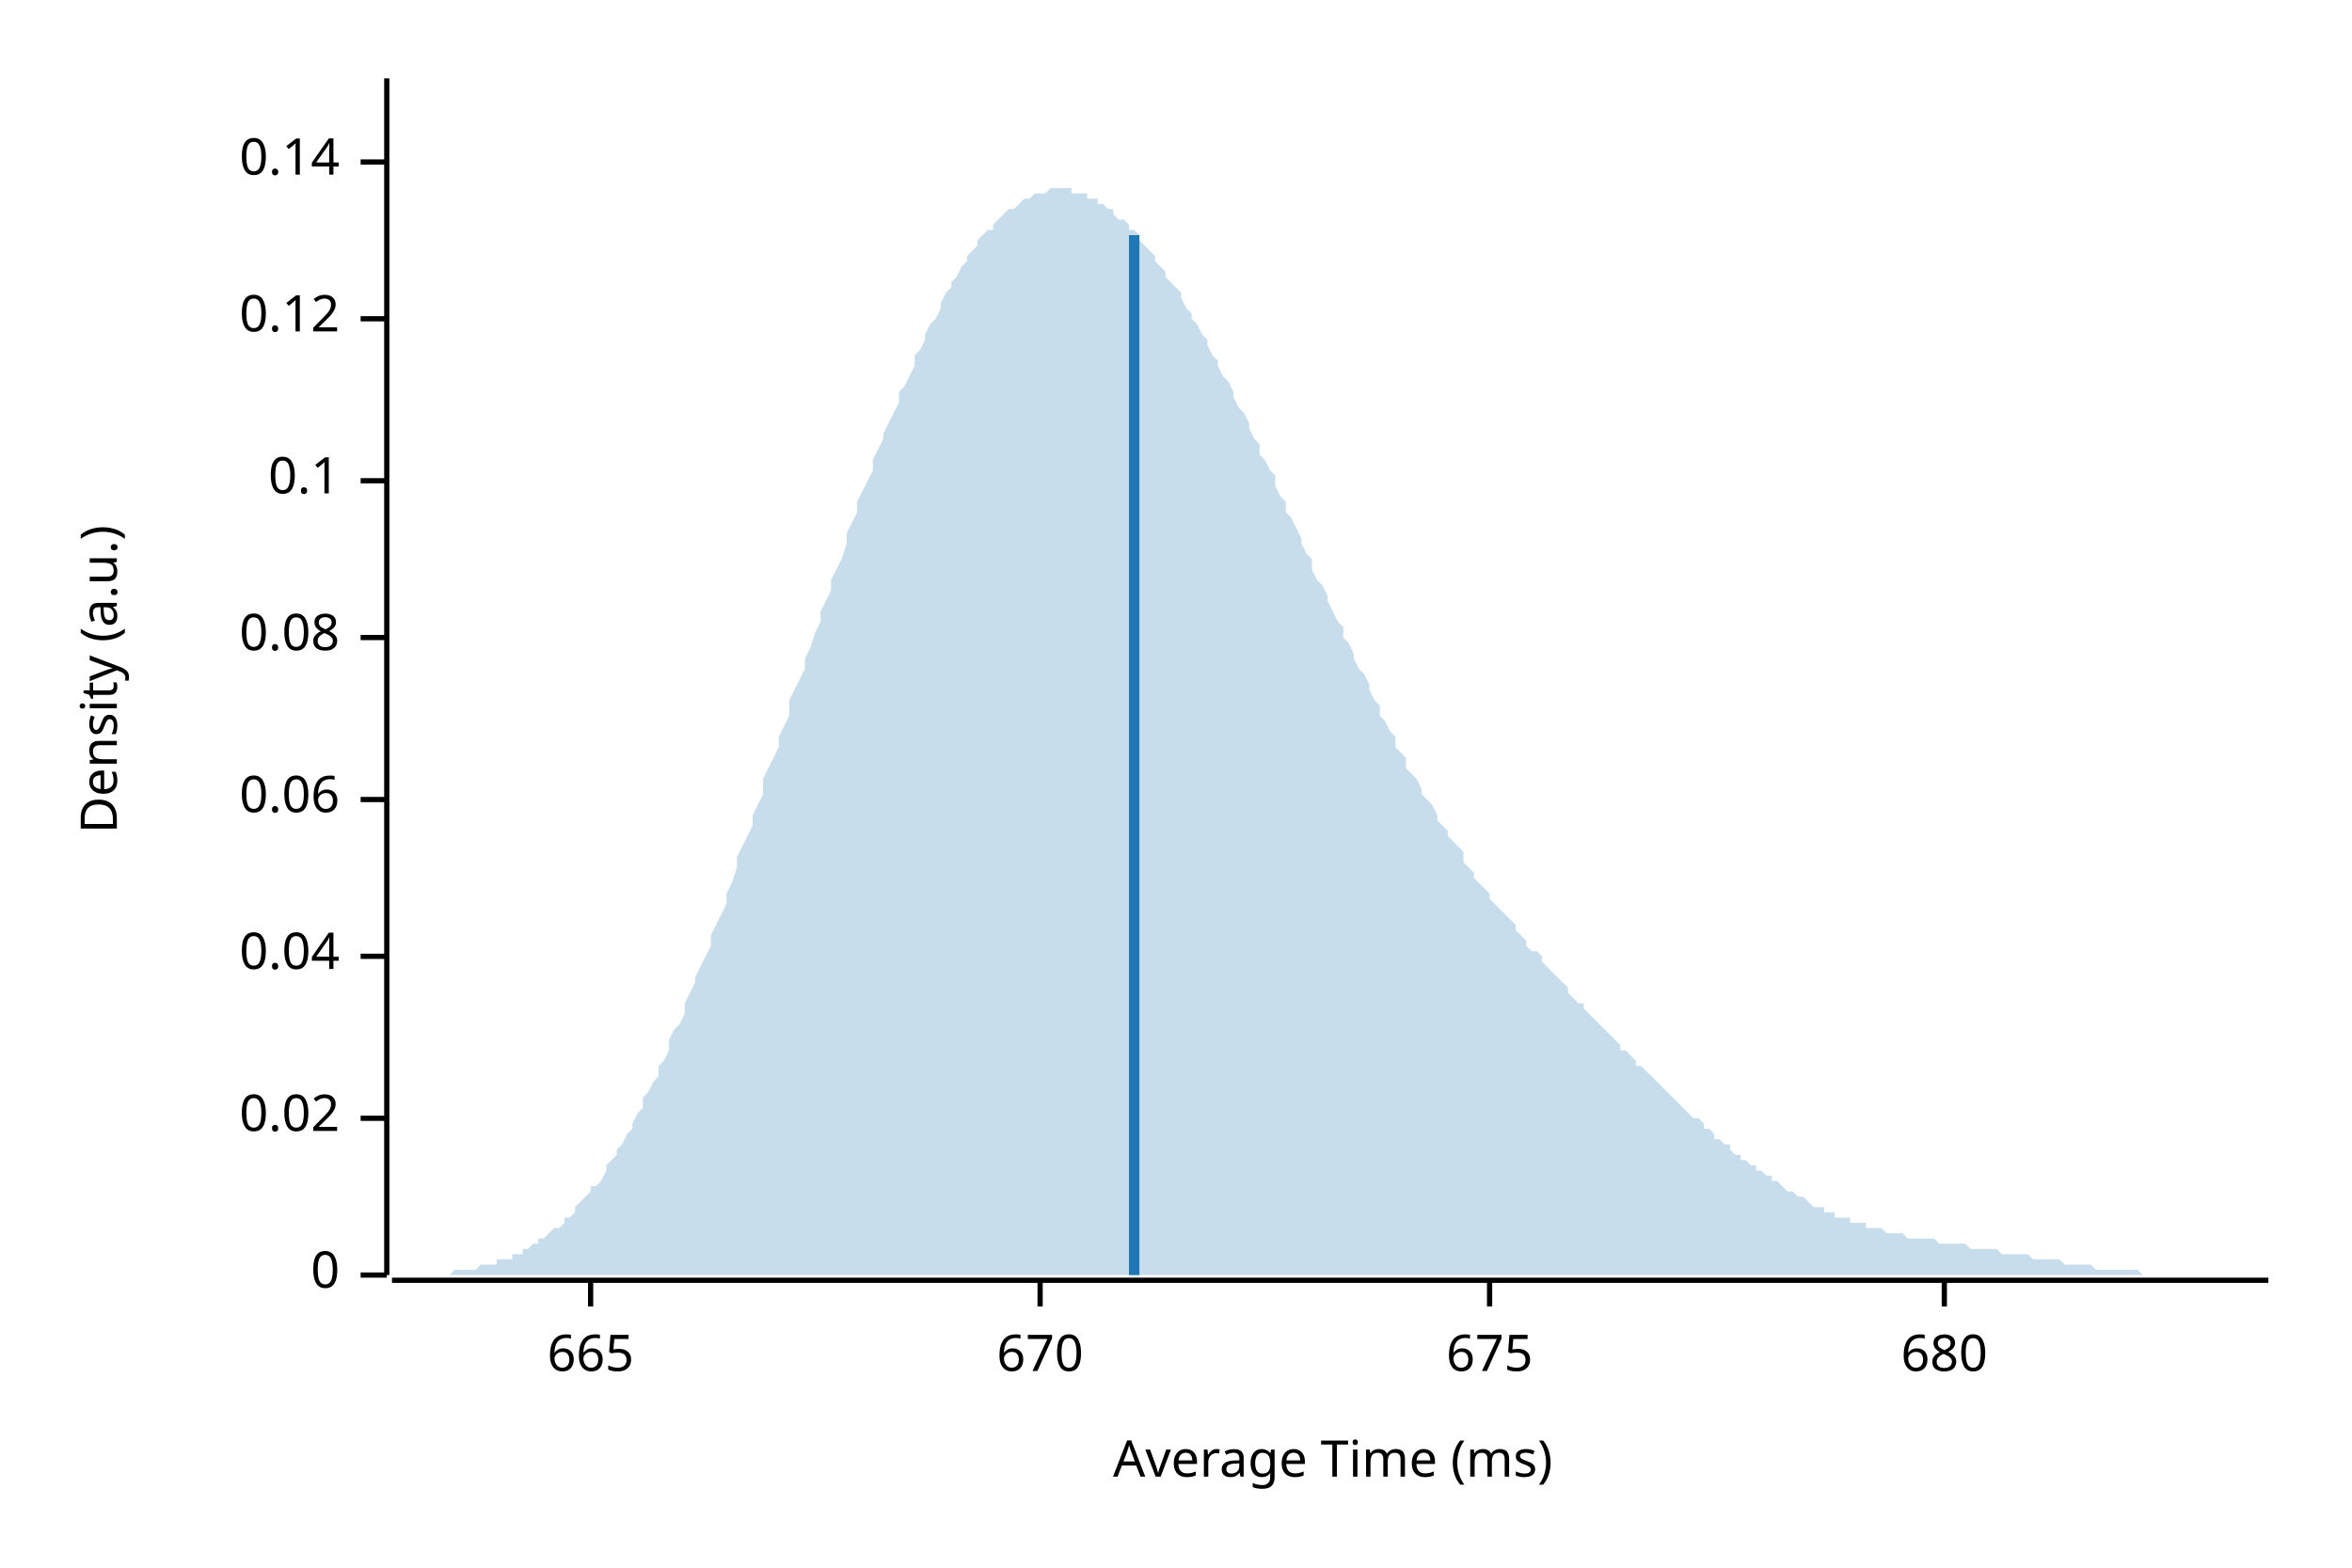
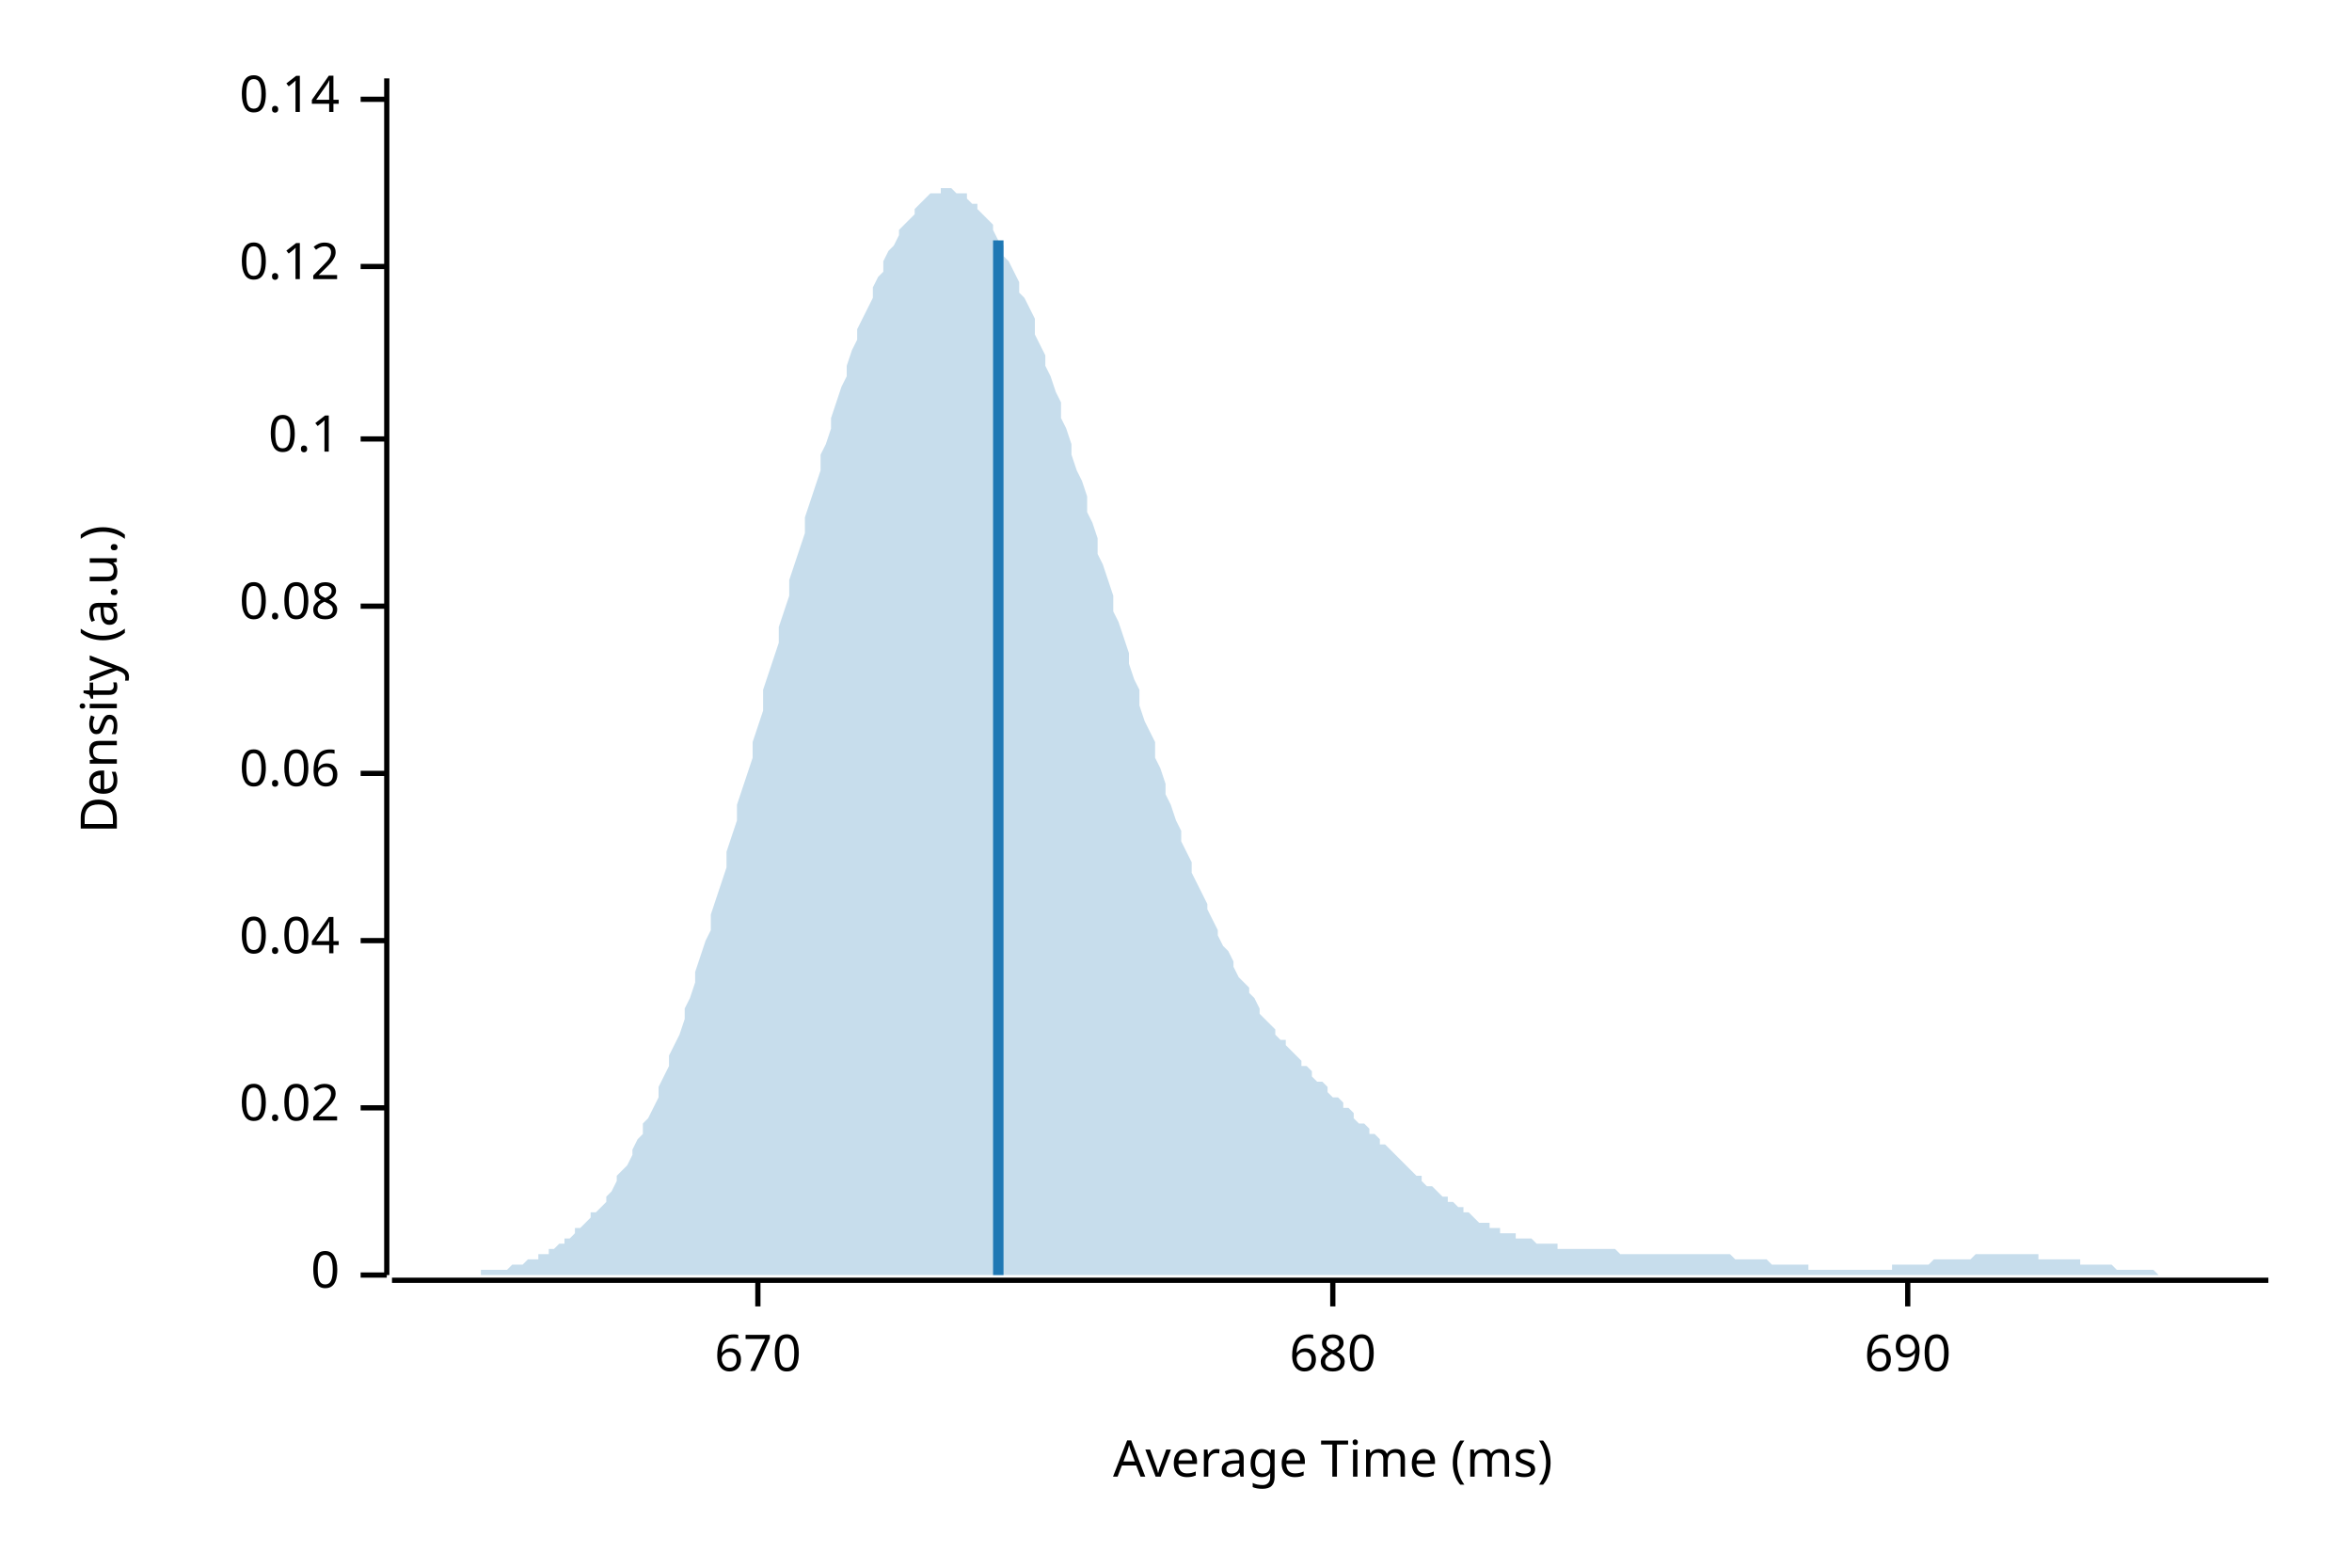
<svg xmlns="http://www.w3.org/2000/svg" width="450" height="300" viewBox="0 0 450 300">
  <text x="15" y="130" dy="0.76em" text-anchor="middle" font-family="sans-serif" font-size="9.677" opacity="1" fill="#000000" transform="rotate(270, 15, 130)">
Density (a.u.)
</text>
  <text x="255" y="285" dy="-0.5ex" text-anchor="middle" font-family="sans-serif" font-size="9.677" opacity="1" fill="#000000">
Average Time (ms)
</text>
  <polyline fill="none" opacity="1" stroke="#000000" stroke-width="1" points="74,15 74,244 " />
  <text x="65" y="244" dy="0.5ex" text-anchor="end" font-family="sans-serif" font-size="9.677" opacity="1" fill="#000000">
0
</text>
  <polyline fill="none" opacity="1" stroke="#000000" stroke-width="1" points="69,244 74,244 " />
-   <text x="65" y="214" dy="0.5ex" text-anchor="end" font-family="sans-serif" font-size="9.677" opacity="1" fill="#000000">
+   <text x="65" y="212" dy="0.5ex" text-anchor="end" font-family="sans-serif" font-size="9.677" opacity="1" fill="#000000">
0.02
</text>
-   <polyline fill="none" opacity="1" stroke="#000000" stroke-width="1" points="69,214 74,214 " />
-   <text x="65" y="183" dy="0.5ex" text-anchor="end" font-family="sans-serif" font-size="9.677" opacity="1" fill="#000000">
+   <polyline fill="none" opacity="1" stroke="#000000" stroke-width="1" points="69,212 74,212 " />
+   <text x="65" y="180" dy="0.5ex" text-anchor="end" font-family="sans-serif" font-size="9.677" opacity="1" fill="#000000">
0.04
</text>
-   <polyline fill="none" opacity="1" stroke="#000000" stroke-width="1" points="69,183 74,183 " />
-   <text x="65" y="153" dy="0.5ex" text-anchor="end" font-family="sans-serif" font-size="9.677" opacity="1" fill="#000000">
+   <polyline fill="none" opacity="1" stroke="#000000" stroke-width="1" points="69,180 74,180 " />
+   <text x="65" y="148" dy="0.5ex" text-anchor="end" font-family="sans-serif" font-size="9.677" opacity="1" fill="#000000">
0.06
</text>
-   <polyline fill="none" opacity="1" stroke="#000000" stroke-width="1" points="69,153 74,153 " />
-   <text x="65" y="122" dy="0.5ex" text-anchor="end" font-family="sans-serif" font-size="9.677" opacity="1" fill="#000000">
+   <polyline fill="none" opacity="1" stroke="#000000" stroke-width="1" points="69,148 74,148 " />
+   <text x="65" y="116" dy="0.5ex" text-anchor="end" font-family="sans-serif" font-size="9.677" opacity="1" fill="#000000">
0.08
</text>
-   <polyline fill="none" opacity="1" stroke="#000000" stroke-width="1" points="69,122 74,122 " />
-   <text x="65" y="92" dy="0.5ex" text-anchor="end" font-family="sans-serif" font-size="9.677" opacity="1" fill="#000000">
+   <polyline fill="none" opacity="1" stroke="#000000" stroke-width="1" points="69,116 74,116 " />
+   <text x="65" y="84" dy="0.5ex" text-anchor="end" font-family="sans-serif" font-size="9.677" opacity="1" fill="#000000">
0.1
</text>
-   <polyline fill="none" opacity="1" stroke="#000000" stroke-width="1" points="69,92 74,92 " />
-   <text x="65" y="61" dy="0.5ex" text-anchor="end" font-family="sans-serif" font-size="9.677" opacity="1" fill="#000000">
+   <polyline fill="none" opacity="1" stroke="#000000" stroke-width="1" points="69,84 74,84 " />
+   <text x="65" y="51" dy="0.5ex" text-anchor="end" font-family="sans-serif" font-size="9.677" opacity="1" fill="#000000">
0.12
</text>
-   <polyline fill="none" opacity="1" stroke="#000000" stroke-width="1" points="69,61 74,61 " />
-   <text x="65" y="31" dy="0.5ex" text-anchor="end" font-family="sans-serif" font-size="9.677" opacity="1" fill="#000000">
+   <polyline fill="none" opacity="1" stroke="#000000" stroke-width="1" points="69,51 74,51 " />
+   <text x="65" y="19" dy="0.5ex" text-anchor="end" font-family="sans-serif" font-size="9.677" opacity="1" fill="#000000">
0.14
</text>
-   <polyline fill="none" opacity="1" stroke="#000000" stroke-width="1" points="69,31 74,31 " />
+   <polyline fill="none" opacity="1" stroke="#000000" stroke-width="1" points="69,19 74,19 " />
  <polyline fill="none" opacity="1" stroke="#000000" stroke-width="1" points="75,245 434,245 " />
-   <text x="113" y="255" dy="0.76em" text-anchor="middle" font-family="sans-serif" font-size="9.677" opacity="1" fill="#000000">
- 665
- </text>
-   <polyline fill="none" opacity="1" stroke="#000000" stroke-width="1" points="113,245 113,250 " />
-   <text x="199" y="255" dy="0.76em" text-anchor="middle" font-family="sans-serif" font-size="9.677" opacity="1" fill="#000000">
+   <text x="145" y="255" dy="0.76em" text-anchor="middle" font-family="sans-serif" font-size="9.677" opacity="1" fill="#000000">
670
</text>
-   <polyline fill="none" opacity="1" stroke="#000000" stroke-width="1" points="199,245 199,250 " />
-   <text x="285" y="255" dy="0.76em" text-anchor="middle" font-family="sans-serif" font-size="9.677" opacity="1" fill="#000000">
- 675
- </text>
-   <polyline fill="none" opacity="1" stroke="#000000" stroke-width="1" points="285,245 285,250 " />
-   <text x="372" y="255" dy="0.76em" text-anchor="middle" font-family="sans-serif" font-size="9.677" opacity="1" fill="#000000">
+   <polyline fill="none" opacity="1" stroke="#000000" stroke-width="1" points="145,245 145,250 " />
+   <text x="255" y="255" dy="0.76em" text-anchor="middle" font-family="sans-serif" font-size="9.677" opacity="1" fill="#000000">
680
</text>
-   <polyline fill="none" opacity="1" stroke="#000000" stroke-width="1" points="372,245 372,250 " />
-   <polygon opacity="0.25" fill="#1F78B4" points="75,244 75,244 76,244 77,244 77,244 78,244 79,244 80,244 80,244 81,244 82,244 82,244 83,244 84,244 85,244 85,244 86,244 87,243 87,243 88,243 89,243 90,243 90,243 91,243 92,242 92,242 93,242 94,242 95,242 95,241 96,241 97,241 98,241 98,240 99,240 100,240 100,239 101,239 102,238 103,238 103,237 104,237 105,236 105,236 106,235 107,235 108,234 108,233 109,233 110,232 110,231 111,230 112,229 113,228 113,227 114,227 115,226 116,224 116,223 117,222 118,221 118,220 119,219 120,217 121,216 121,215 122,213 123,212 123,210 124,209 125,207 126,206 126,204 127,203 128,201 128,199 129,197 130,196 131,194 131,192 132,190 133,188 133,187 134,185 135,183 136,181 136,179 137,177 138,175 139,173 139,171 140,169 141,166 141,164 142,162 143,160 144,158 144,156 145,154 146,152 146,149 147,147 148,145 149,143 149,141 150,139 151,137 151,134 152,132 153,130 154,128 154,126 155,124 156,121 157,119 157,117 158,115 159,113 159,111 160,109 161,107 162,104 162,102 163,100 164,98 164,96 165,94 166,92 167,90 167,88 168,86 169,84 169,83 170,81 171,79 172,77 172,75 173,74 174,72 175,70 175,68 176,67 177,65 177,64 178,62 179,61 180,59 180,58 181,56 182,55 182,54 183,53 184,51 185,50 185,49 186,48 187,47 187,46 188,45 189,44 190,44 190,43 191,42 192,41 192,41 193,40 194,40 195,39 195,39 196,38 197,38 198,37 198,37 199,37 200,37 200,37 201,36 202,36 203,36 203,36 204,36 205,36 205,37 206,37 207,37 208,37 208,38 209,38 210,38 210,39 211,39 212,40 213,40 213,41 214,42 215,42 216,43 216,44 217,44 218,45 218,46 219,47 220,48 221,49 221,50 222,51 223,52 223,53 224,54 225,55 226,56 226,57 227,59 228,60 228,61 229,62 230,64 231,65 231,66 232,68 233,69 233,70 234,72 235,73 236,75 236,76 237,78 238,79 239,81 239,82 240,84 241,85 241,87 242,88 243,90 244,91 244,93 245,95 246,96 246,98 247,99 248,101 249,103 249,104 250,106 251,107 251,109 252,111 253,112 254,114 254,115 255,117 256,119 257,120 257,122 258,123 259,125 259,126 260,128 261,129 262,131 262,132 263,134 264,135 264,137 265,138 266,140 267,141 267,143 268,144 269,145 269,147 270,148 271,149 272,151 272,152 273,153 274,154 275,156 275,157 276,158 277,159 277,160 278,161 279,162 280,163 280,165 281,166 282,167 282,168 283,169 284,170 285,171 285,172 286,173 287,174 287,174 288,175 289,176 290,177 290,178 291,179 292,180 292,181 293,182 294,182 295,183 295,184 296,185 297,186 298,187 298,187 299,188 300,189 300,190 301,191 302,192 303,192 303,193 304,194 305,195 305,195 306,196 307,197 308,198 308,198 309,199 310,200 310,201 311,201 312,202 313,203 313,204 314,204 315,205 316,206 316,206 317,207 318,208 318,208 319,209 320,210 321,211 321,211 322,212 323,213 323,213 324,214 325,214 326,215 326,216 327,216 328,217 328,218 329,218 330,219 331,219 331,220 332,221 333,221 333,222 334,222 335,223 336,223 336,224 337,224 338,225 339,225 339,226 340,226 341,227 341,227 342,228 343,228 344,229 344,229 345,229 346,230 346,230 347,231 348,231 349,231 349,232 350,232 351,232 351,233 352,233 353,233 354,233 354,234 355,234 356,234 357,234 357,235 358,235 359,235 359,235 360,235 361,236 362,236 362,236 363,236 364,236 364,236 365,237 366,237 367,237 367,237 368,237 369,237 369,237 370,237 371,238 372,238 372,238 373,238 374,238 375,238 375,238 376,238 377,239 377,239 378,239 379,239 380,239 380,239 381,239 382,239 382,239 383,240 384,240 385,240 385,240 386,240 387,240 387,240 388,240 389,241 390,241 390,241 391,241 392,241 392,241 393,241 394,241 395,242 395,242 396,242 397,242 398,242 398,242 399,242 400,242 400,242 401,243 402,243 403,243 403,243 404,243 405,243 405,243 406,243 407,243 408,243 408,243 409,243 410,244 410,244 411,244 412,244 413,244 413,244 414,244 415,244 416,244 416,244 417,244 418,244 418,244 419,244 420,244 421,244 421,244 422,244 423,244 423,244 424,244 425,244 426,244 426,244 427,244 428,244 428,244 429,244 430,244 431,244 431,244 432,244 433,244 434,244 434,244 75,244 " />
-   <polyline fill="none" opacity="1" stroke="#1F78B4" stroke-width="2" points="217,244 217,45 " />
+   <polyline fill="none" opacity="1" stroke="#000000" stroke-width="1" points="255,245 255,250 " />
+   <text x="365" y="255" dy="0.76em" text-anchor="middle" font-family="sans-serif" font-size="9.677" opacity="1" fill="#000000">
+ 690
+ </text>
+   <polyline fill="none" opacity="1" stroke="#000000" stroke-width="1" points="365,245 365,250 " />
+   <polygon opacity="0.25" fill="#1F78B4" points="75,244 75,244 76,244 77,244 77,244 78,244 79,244 80,244 80,244 81,244 82,244 82,244 83,244 84,244 85,244 85,244 86,244 87,244 87,244 88,244 89,244 90,244 90,244 91,244 92,244 92,243 93,243 94,243 95,243 95,243 96,243 97,243 98,242 98,242 99,242 100,242 100,242 101,241 102,241 103,241 103,240 104,240 105,240 105,239 106,239 107,238 108,238 108,237 109,237 110,236 110,235 111,235 112,234 113,233 113,232 114,232 115,231 116,230 116,229 117,228 118,226 118,225 119,224 120,223 121,221 121,220 122,218 123,217 123,215 124,214 125,212 126,210 126,208 127,206 128,204 128,202 129,200 130,198 131,195 131,193 132,191 133,188 133,186 134,183 135,180 136,178 136,175 137,172 138,169 139,166 139,163 140,160 141,157 141,154 142,151 143,148 144,145 144,142 145,139 146,136 146,132 147,129 148,126 149,123 149,120 150,117 151,114 151,111 152,108 153,105 154,102 154,99 155,96 156,93 157,90 157,87 158,85 159,82 159,80 160,77 161,74 162,72 162,70 163,67 164,65 164,63 165,61 166,59 167,57 167,55 168,53 169,52 169,50 170,48 171,47 172,45 172,44 173,43 174,42 175,41 175,40 176,39 177,38 177,38 178,37 179,37 180,37 180,36 181,36 182,36 182,36 183,37 184,37 185,37 185,38 186,39 187,39 187,40 188,41 189,42 190,43 190,44 191,46 192,47 192,49 193,50 194,52 195,54 195,56 196,57 197,59 198,61 198,64 199,66 200,68 200,70 201,72 202,75 203,77 203,80 204,82 205,85 205,87 206,90 207,92 208,95 208,98 209,100 210,103 210,106 211,108 212,111 213,114 213,117 214,119 215,122 216,125 216,127 217,130 218,132 218,135 219,138 220,140 221,142 221,145 222,147 223,150 223,152 224,154 225,157 226,159 226,161 227,163 228,165 228,167 229,169 230,171 231,173 231,174 232,176 233,178 233,179 234,181 235,182 236,184 236,185 237,187 238,188 239,189 239,190 240,191 241,193 241,194 242,195 243,196 244,197 244,198 245,199 246,199 246,200 247,201 248,202 249,203 249,204 250,204 251,205 251,206 252,207 253,207 254,208 254,209 255,210 256,210 257,211 257,212 258,212 259,213 259,214 260,215 261,215 262,216 262,217 263,217 264,218 264,219 265,219 266,220 267,221 267,221 268,222 269,223 269,223 270,224 271,225 272,225 272,226 273,227 274,227 275,228 275,228 276,229 277,229 277,230 278,230 279,231 280,231 280,232 281,232 282,233 282,233 283,234 284,234 285,234 285,235 286,235 287,235 287,236 288,236 289,236 290,236 290,237 291,237 292,237 292,237 293,237 294,238 295,238 295,238 296,238 297,238 298,238 298,239 299,239 300,239 300,239 301,239 302,239 303,239 303,239 304,239 305,239 305,239 306,239 307,239 308,239 308,239 309,239 310,240 310,240 311,240 312,240 313,240 313,240 314,240 315,240 316,240 316,240 317,240 318,240 318,240 319,240 320,240 321,240 321,240 322,240 323,240 323,240 324,240 325,240 326,240 326,240 327,240 328,240 328,240 329,240 330,240 331,240 331,240 332,241 333,241 333,241 334,241 335,241 336,241 336,241 337,241 338,241 339,242 339,242 340,242 341,242 341,242 342,242 343,242 344,242 344,242 345,242 346,242 346,243 347,243 348,243 349,243 349,243 350,243 351,243 351,243 352,243 353,243 354,243 354,243 355,243 356,243 357,243 357,243 358,243 359,243 359,243 360,243 361,243 362,243 362,242 363,242 364,242 364,242 365,242 366,242 367,242 367,242 368,242 369,242 369,242 370,241 371,241 372,241 372,241 373,241 374,241 375,241 375,241 376,241 377,241 377,241 378,240 379,240 380,240 380,240 381,240 382,240 382,240 383,240 384,240 385,240 385,240 386,240 387,240 387,240 388,240 389,240 390,240 390,241 391,241 392,241 392,241 393,241 394,241 395,241 395,241 396,241 397,241 398,241 398,242 399,242 400,242 400,242 401,242 402,242 403,242 403,242 404,242 405,243 405,243 406,243 407,243 408,243 408,243 409,243 410,243 410,243 411,243 412,243 413,244 413,244 414,244 415,244 416,244 416,244 417,244 418,244 418,244 419,244 420,244 421,244 421,244 422,244 423,244 423,244 424,244 425,244 426,244 426,244 427,244 428,244 428,244 429,244 430,244 431,244 431,244 432,244 433,244 434,244 434,244 75,244 " />
+   <polyline fill="none" opacity="1" stroke="#1F78B4" stroke-width="2" points="191,244 191,46 " />
</svg>
